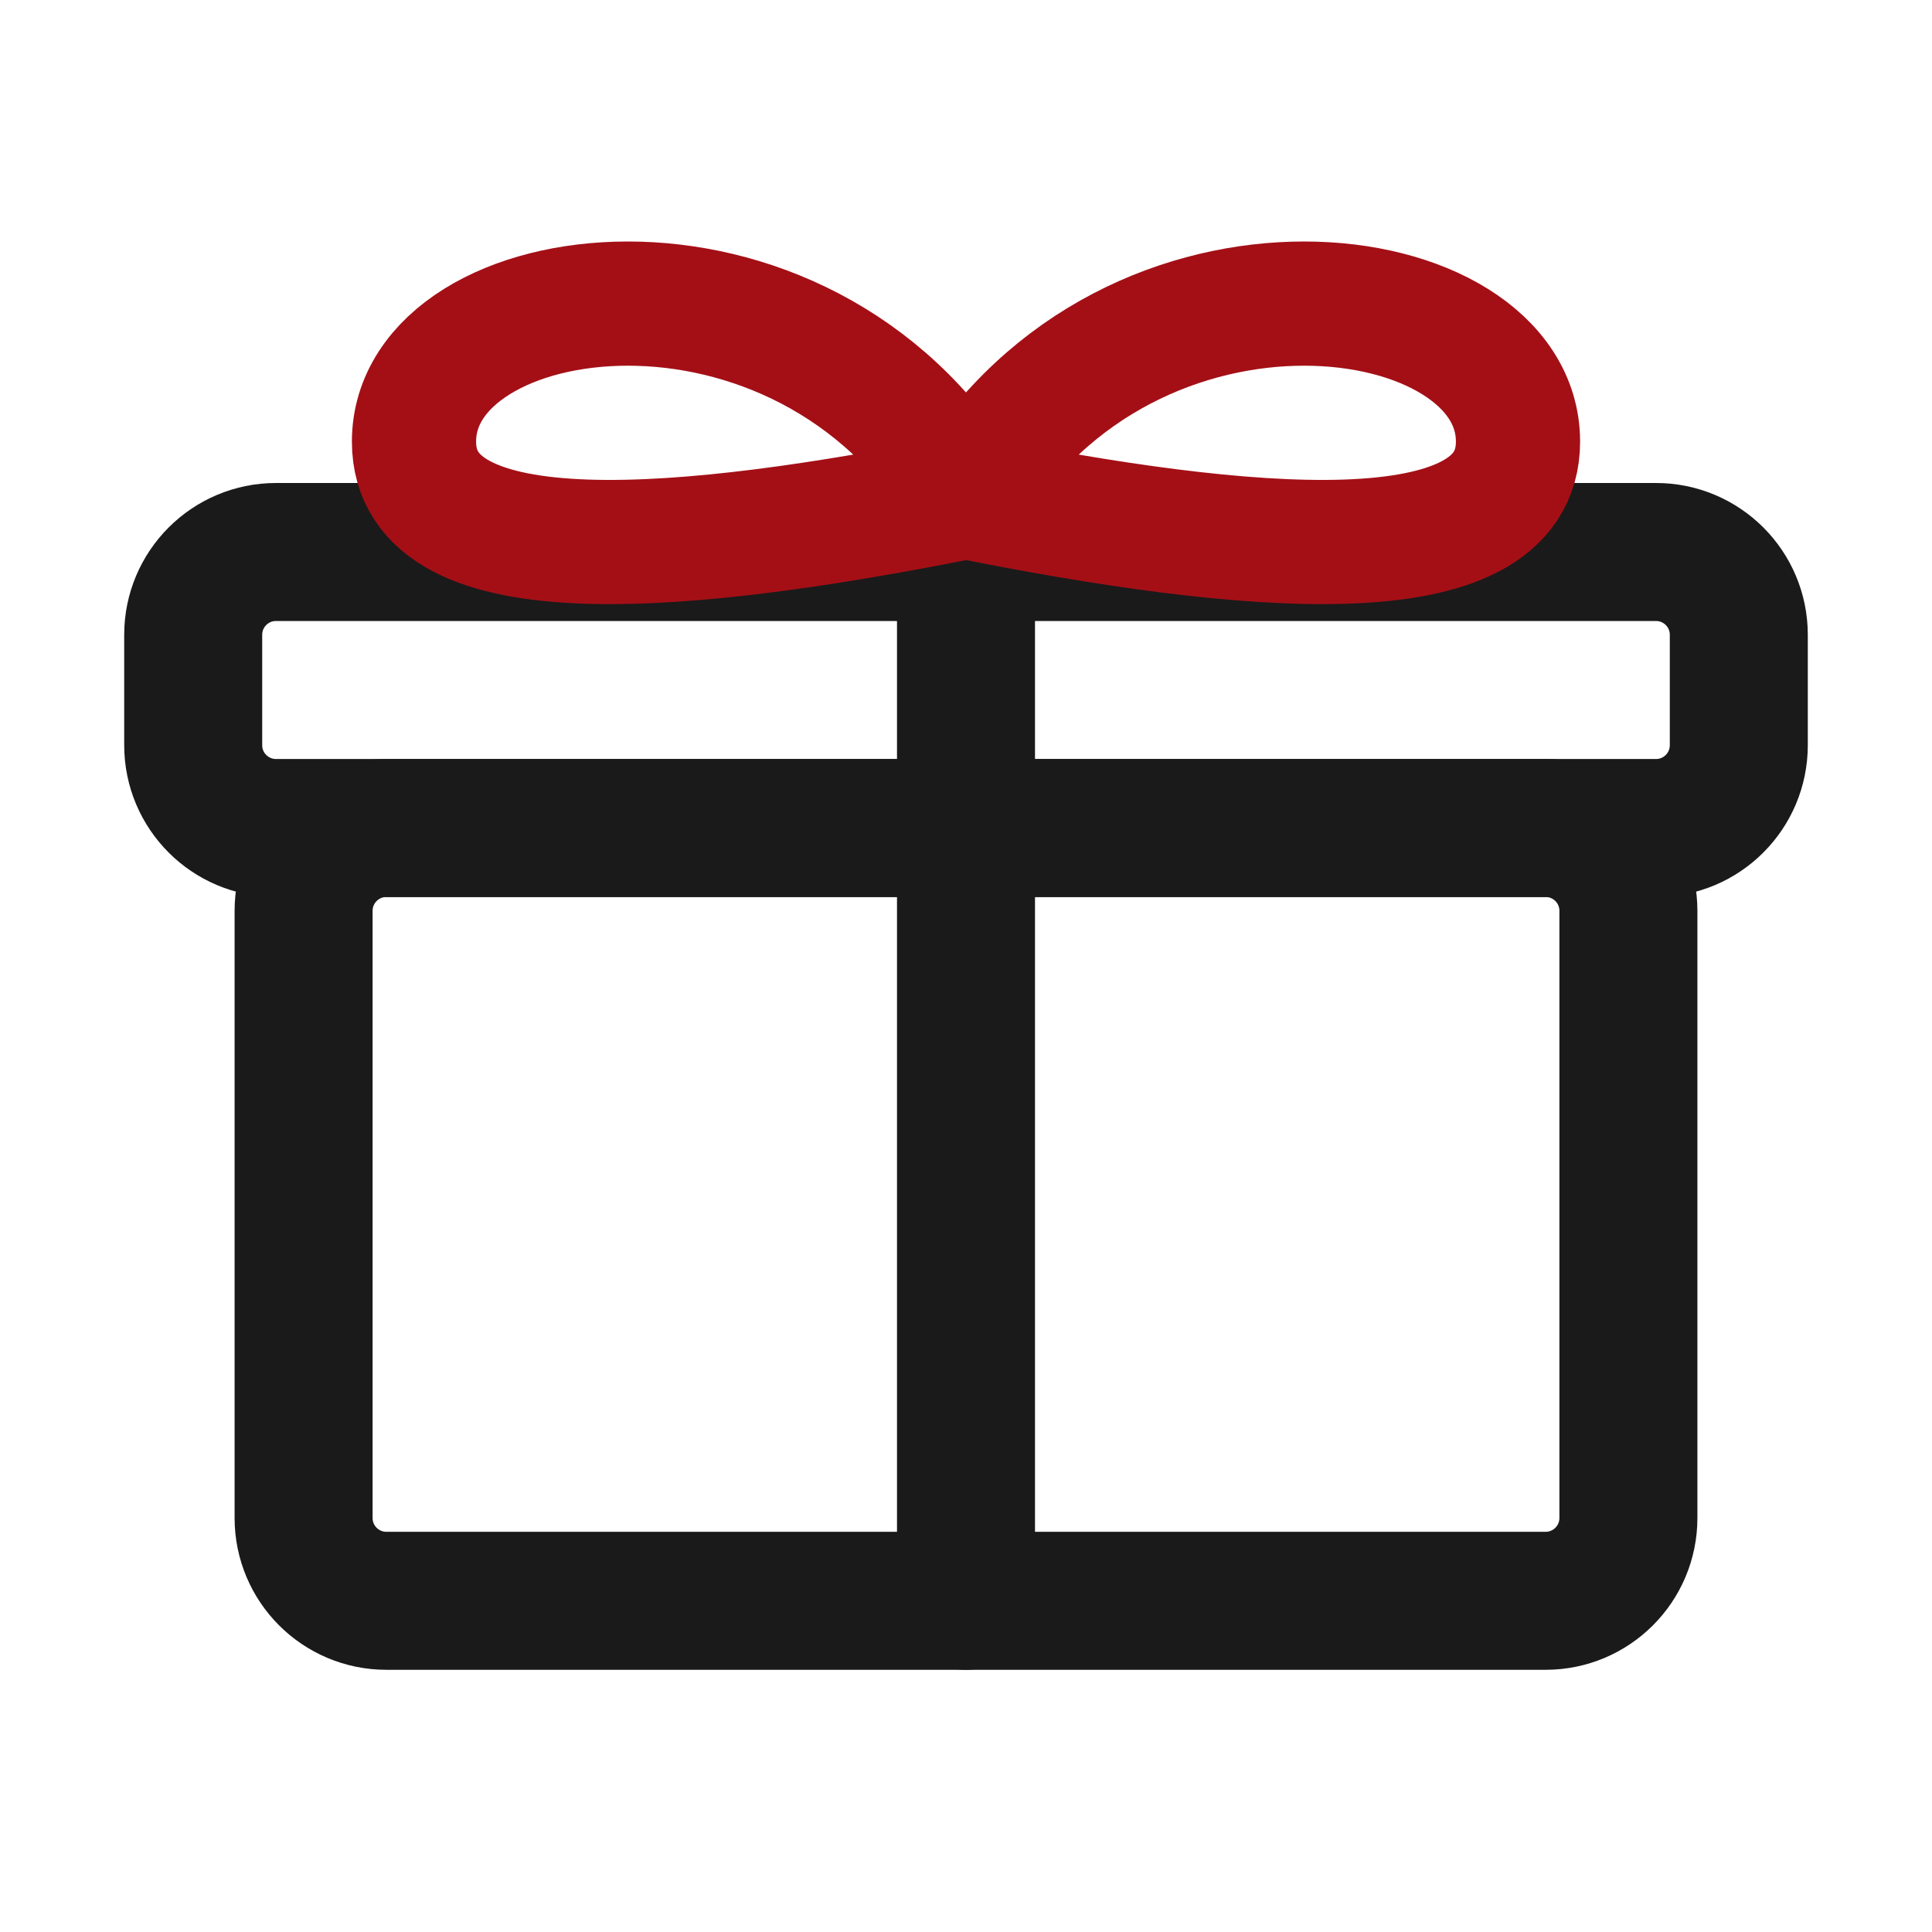
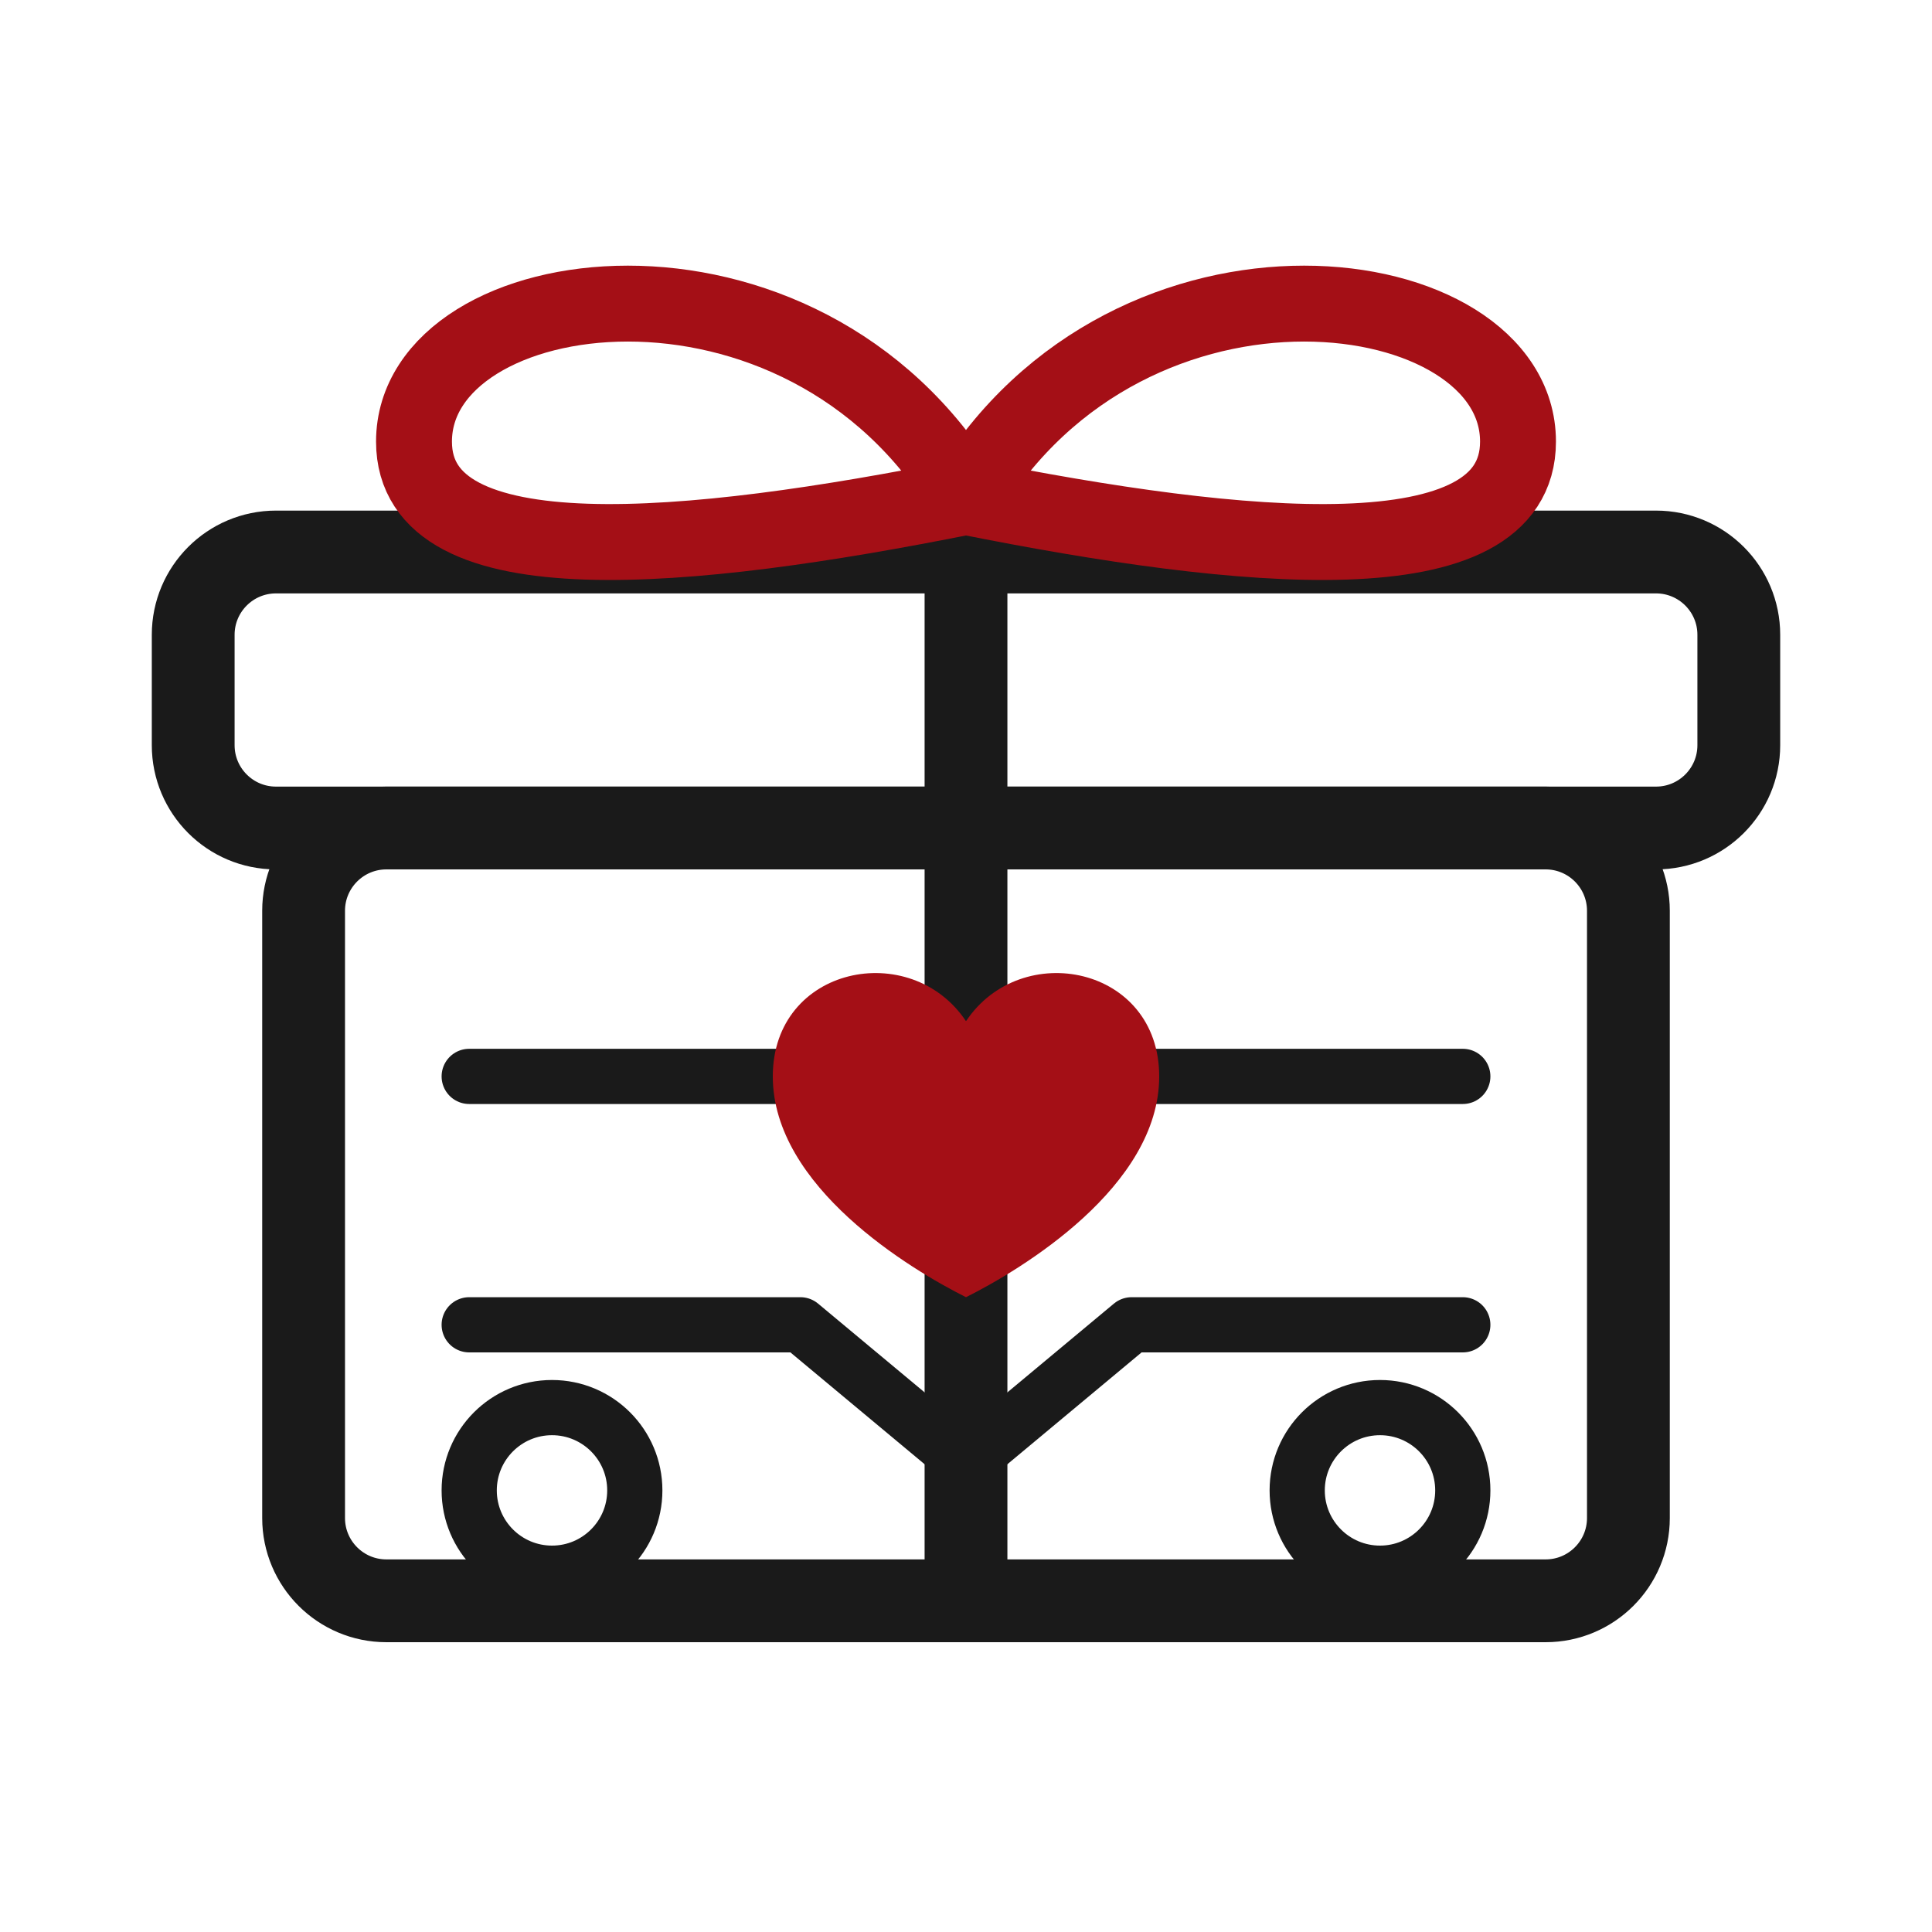
<svg xmlns="http://www.w3.org/2000/svg" width="70" height="70" viewBox="0 0 70 70">
-   <g fill="none" stroke="#1a1a1a" stroke-width="5" stroke-linecap="round" stroke-linejoin="round">
+   <g fill="none" stroke="#1a1a1a" stroke-width="3" stroke-linecap="round" stroke-linejoin="round">
    <rect x="11" y="30" width="48" height="28" rx="3" />
    <rect x="7" y="20" width="56" height="10" rx="3" />
    <path d="M35 20v38" />
  </g>
-   <path d="M35 18c-6-10-20-8-20-2 0 5 10 4 20 2z M35 18c6-10 20-8 20-2 0 5-10 4-20 2z" fill="none" stroke="#a40f16" stroke-width="4.5" stroke-linejoin="round" />
+   <g fill="none" stroke="#1a1a1a" stroke-width="2" stroke-linecap="round" stroke-linejoin="round">
+     <path d="M17 39h12l6 5 6-5h12 M17 48h12l6 5 6-5h12" />
+     <circle cx="20" cy="54" r="3" />
+     <circle cx="50" cy="54" r="3" />
+   </g>
+   <path d="M35 37c-2-3-7-2-7 2 0 4 5 7 7 8 2-1 7-4 7-8 0-4-5-5-7-2z" fill="#a40f16" />
+   <path d="M35 18c-6-10-20-8-20-2 0 5 10 4 20 2z M35 18c6-10 20-8 20-2 0 5-10 4-20 2z" fill="none" stroke="#a40f16" stroke-width="2.75" stroke-linejoin="round" />
</svg>
